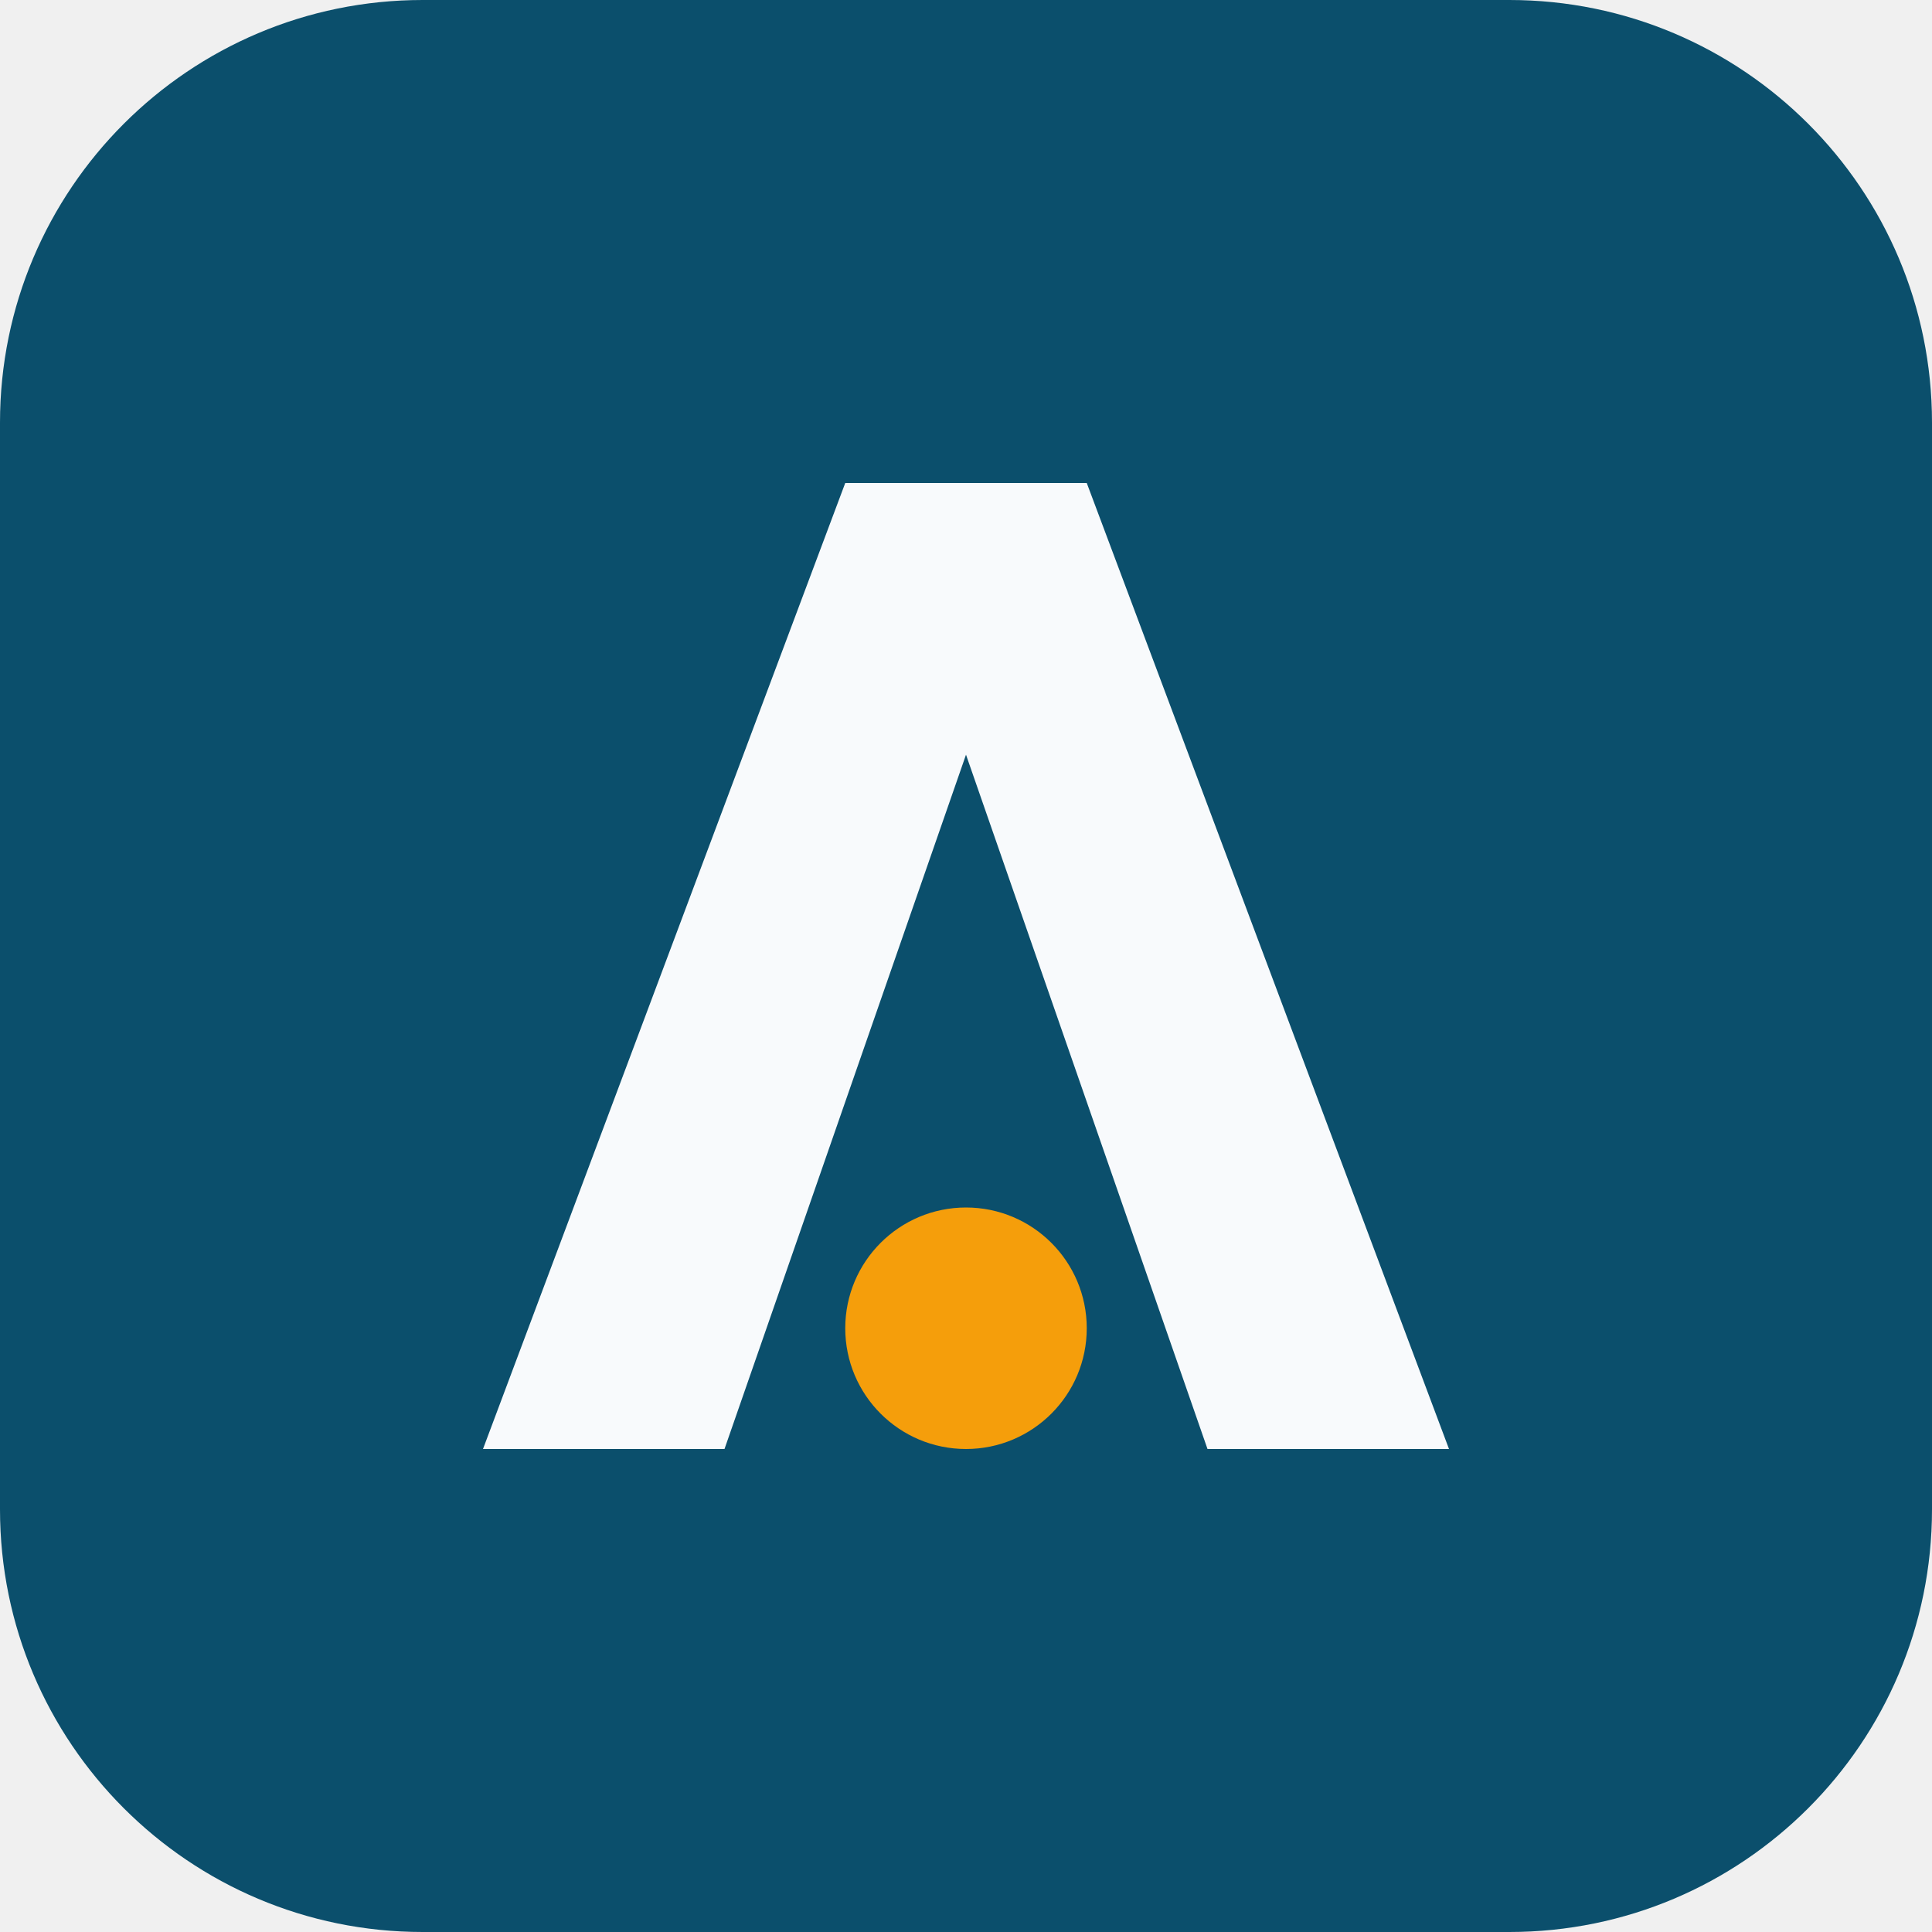
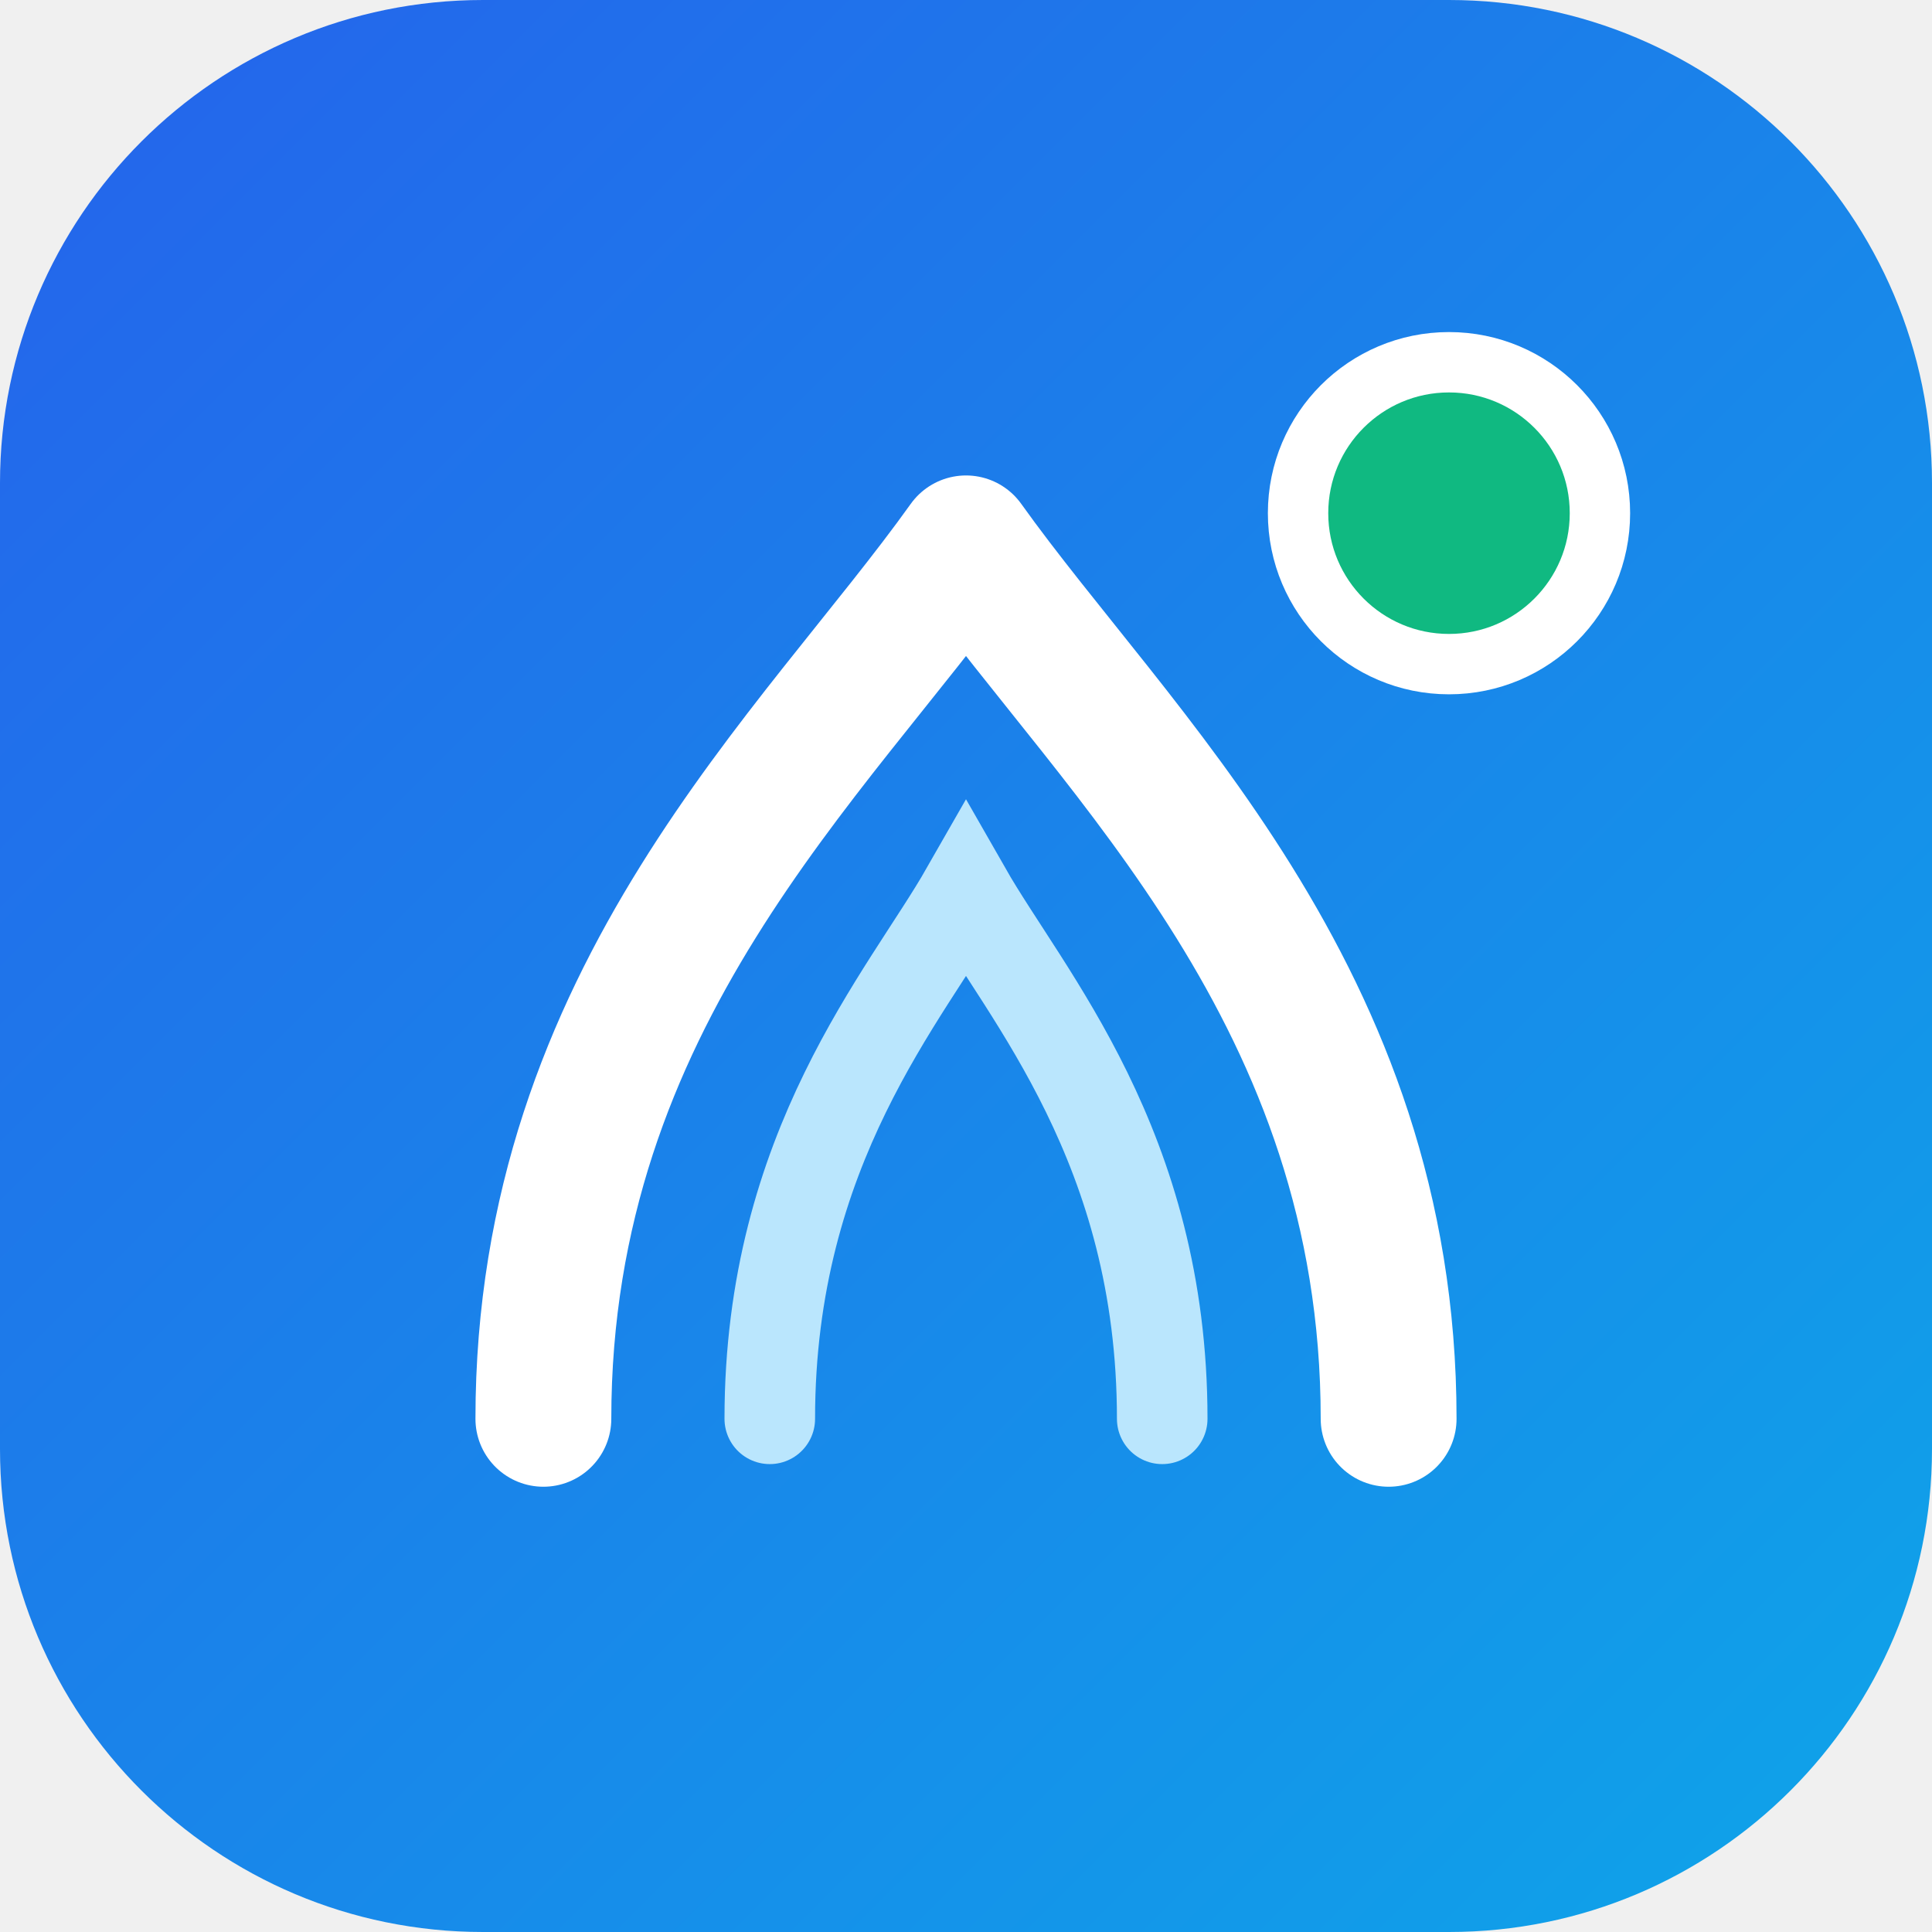
- <svg xmlns="http://www.w3.org/2000/svg" viewBox="0 0 64 64" role="img" aria-label="PARADIXE SOFT">
-   <rect width="64" height="64" rx="14" fill="#0b4f6c" />
-   <path d="M16 48 L28 16 L36 16 L48 48 L40 48 L32 25 L24 48 Z" fill="#f8fafc" />
-   <circle cx="32" cy="44" r="4" fill="#f59e0b" />
+ <svg xmlns="http://www.w3.org/2000/svg" viewBox="0 0 64 64" role="img" aria-label="PARADIXE">
+   <defs>
+     <linearGradient id="px-grad" x1="0" y1="0" x2="64" y2="64" gradientUnits="userSpaceOnUse">
+       <stop offset="0%" stop-color="#2563eb" />
+       <stop offset="100%" stop-color="#0ea5e9" />
+     </linearGradient>
+   </defs>
+   <rect width="64" height="64" rx="16" fill="url(#px-grad)" />
+   <path d="M18 47C18 33 27 25 32 18C37 25 46 33 46 47" fill="none" stroke="#ffffff" stroke-width="4.5" stroke-linecap="round" stroke-linejoin="round" />
+   <path d="M25.5 47C25.5 38 30 33 32 29.5C34 33 38.5 38 38.5 47" fill="none" stroke="#bae6fd" stroke-width="3" stroke-linecap="round" />
+   <circle cx="48" cy="17" r="5" fill="#10b981" stroke="#ffffff" stroke-width="2" />
</svg>
